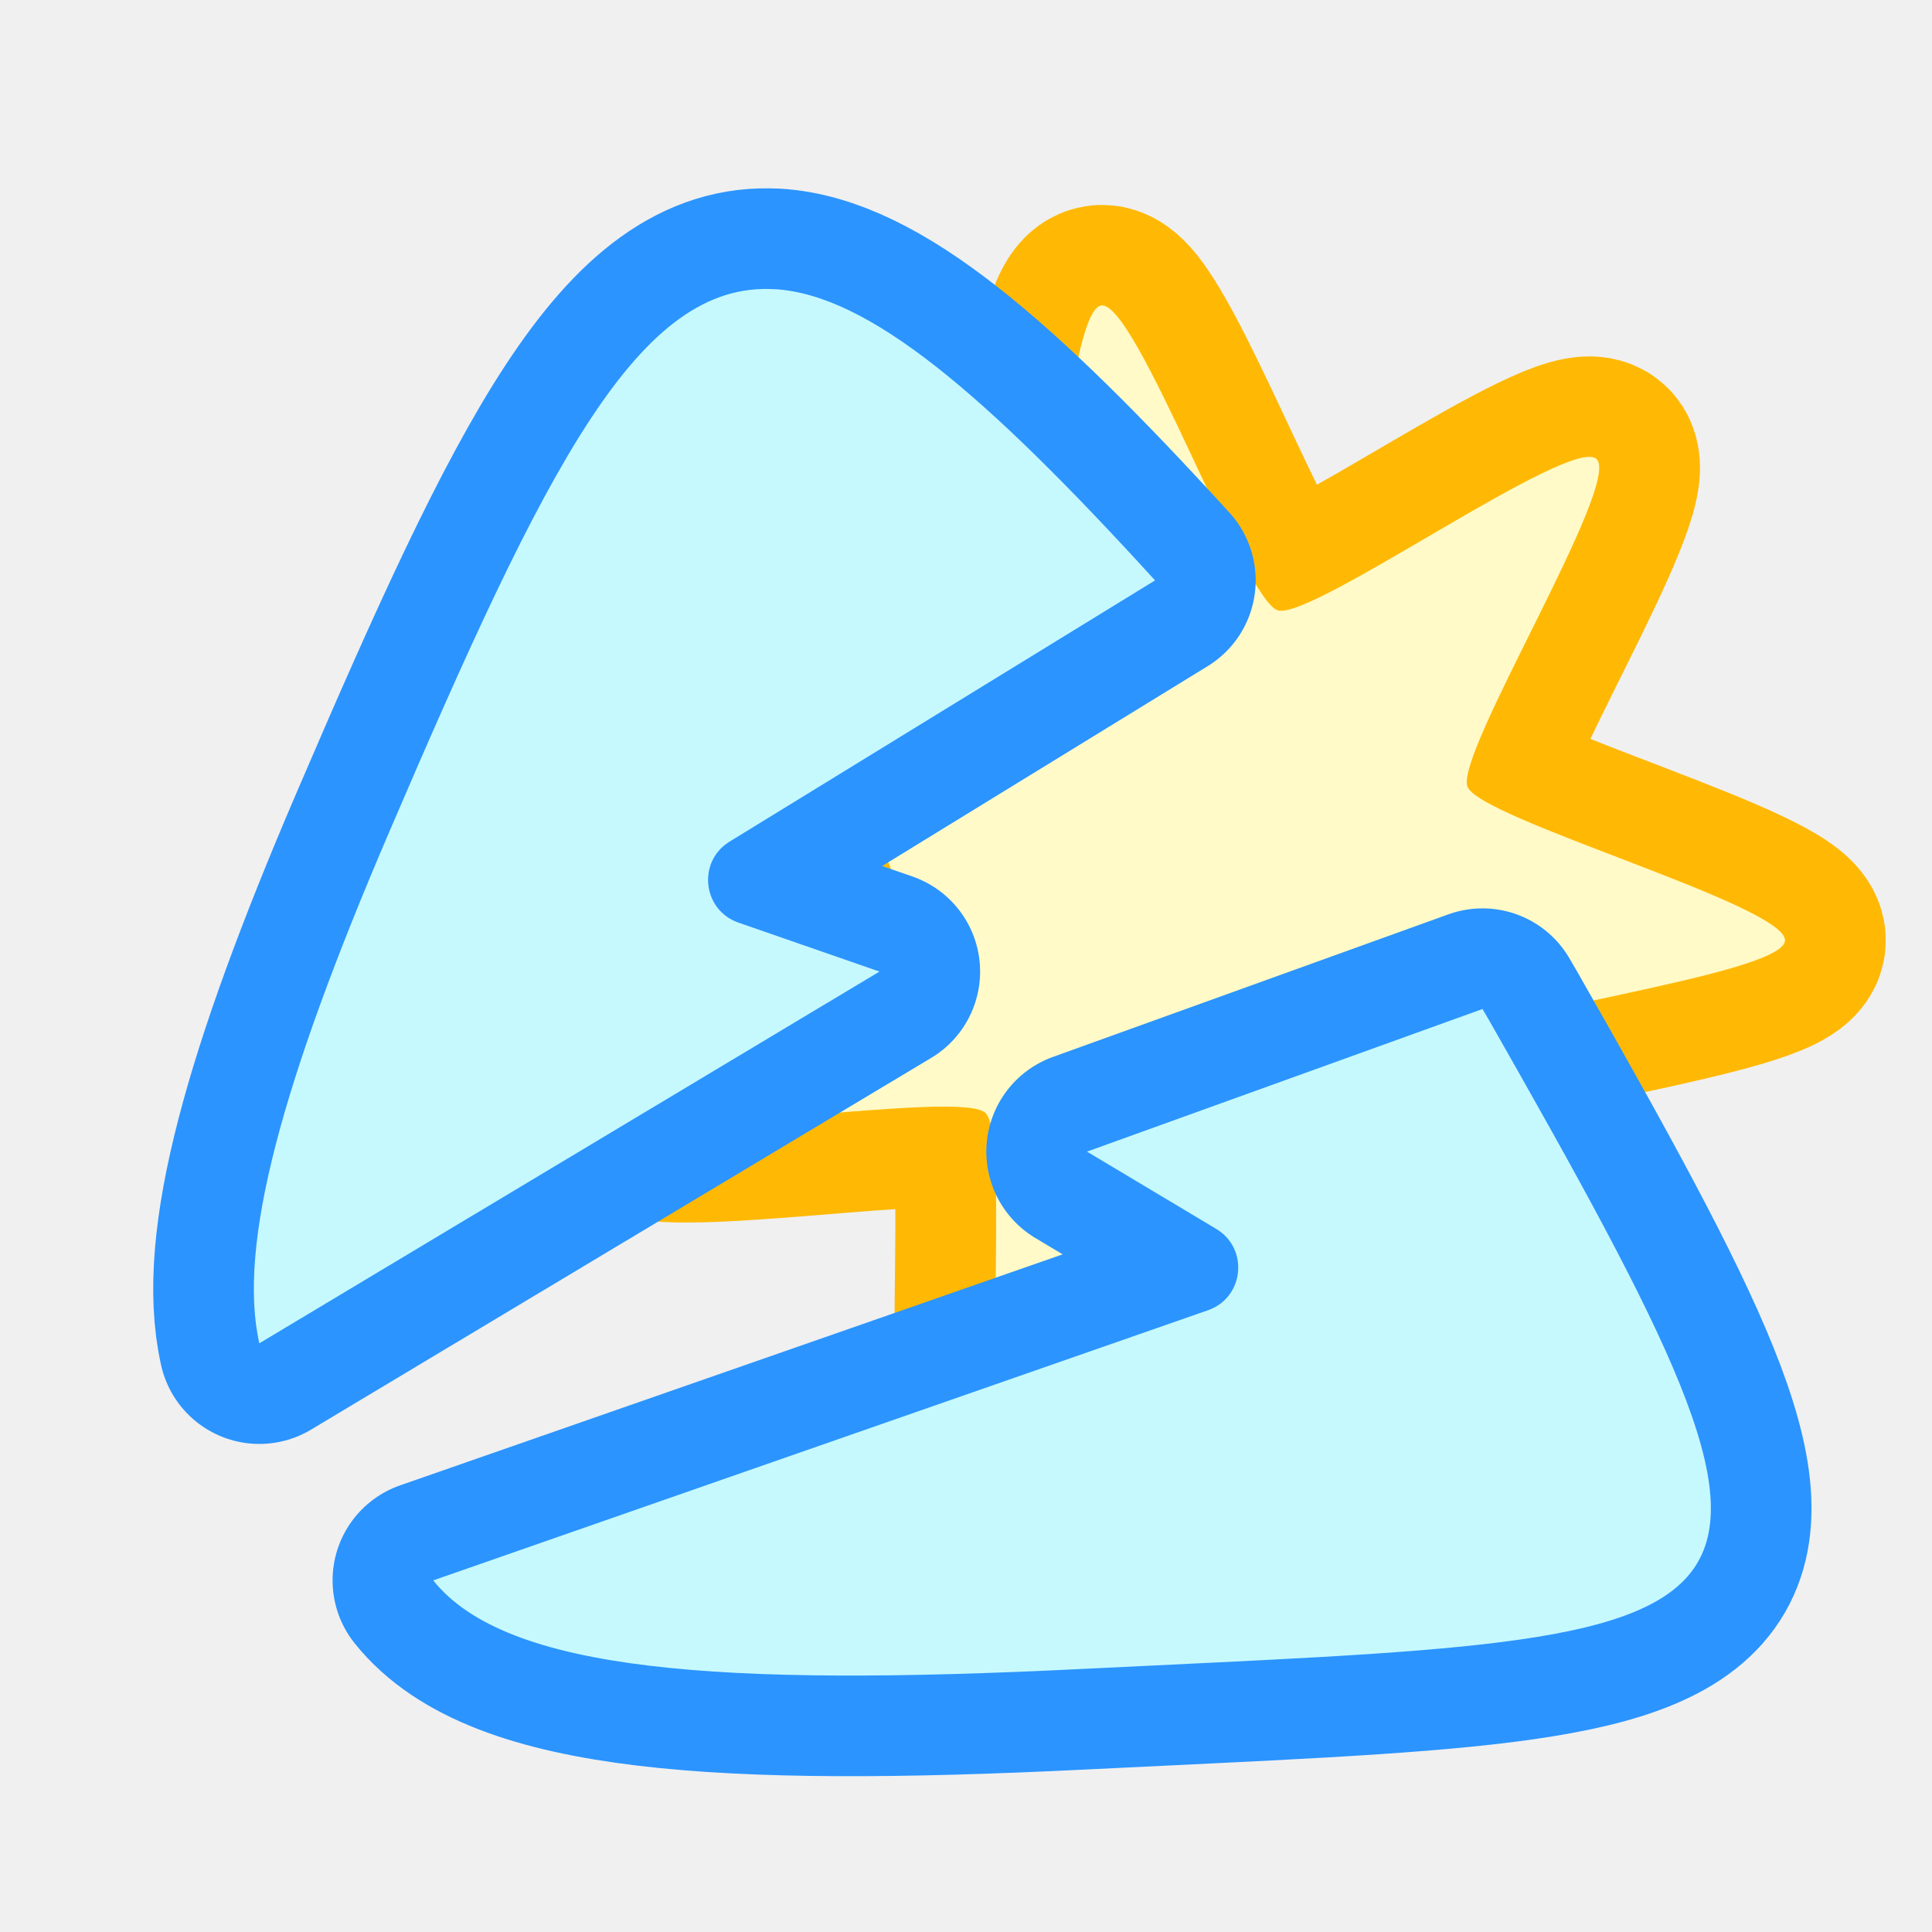
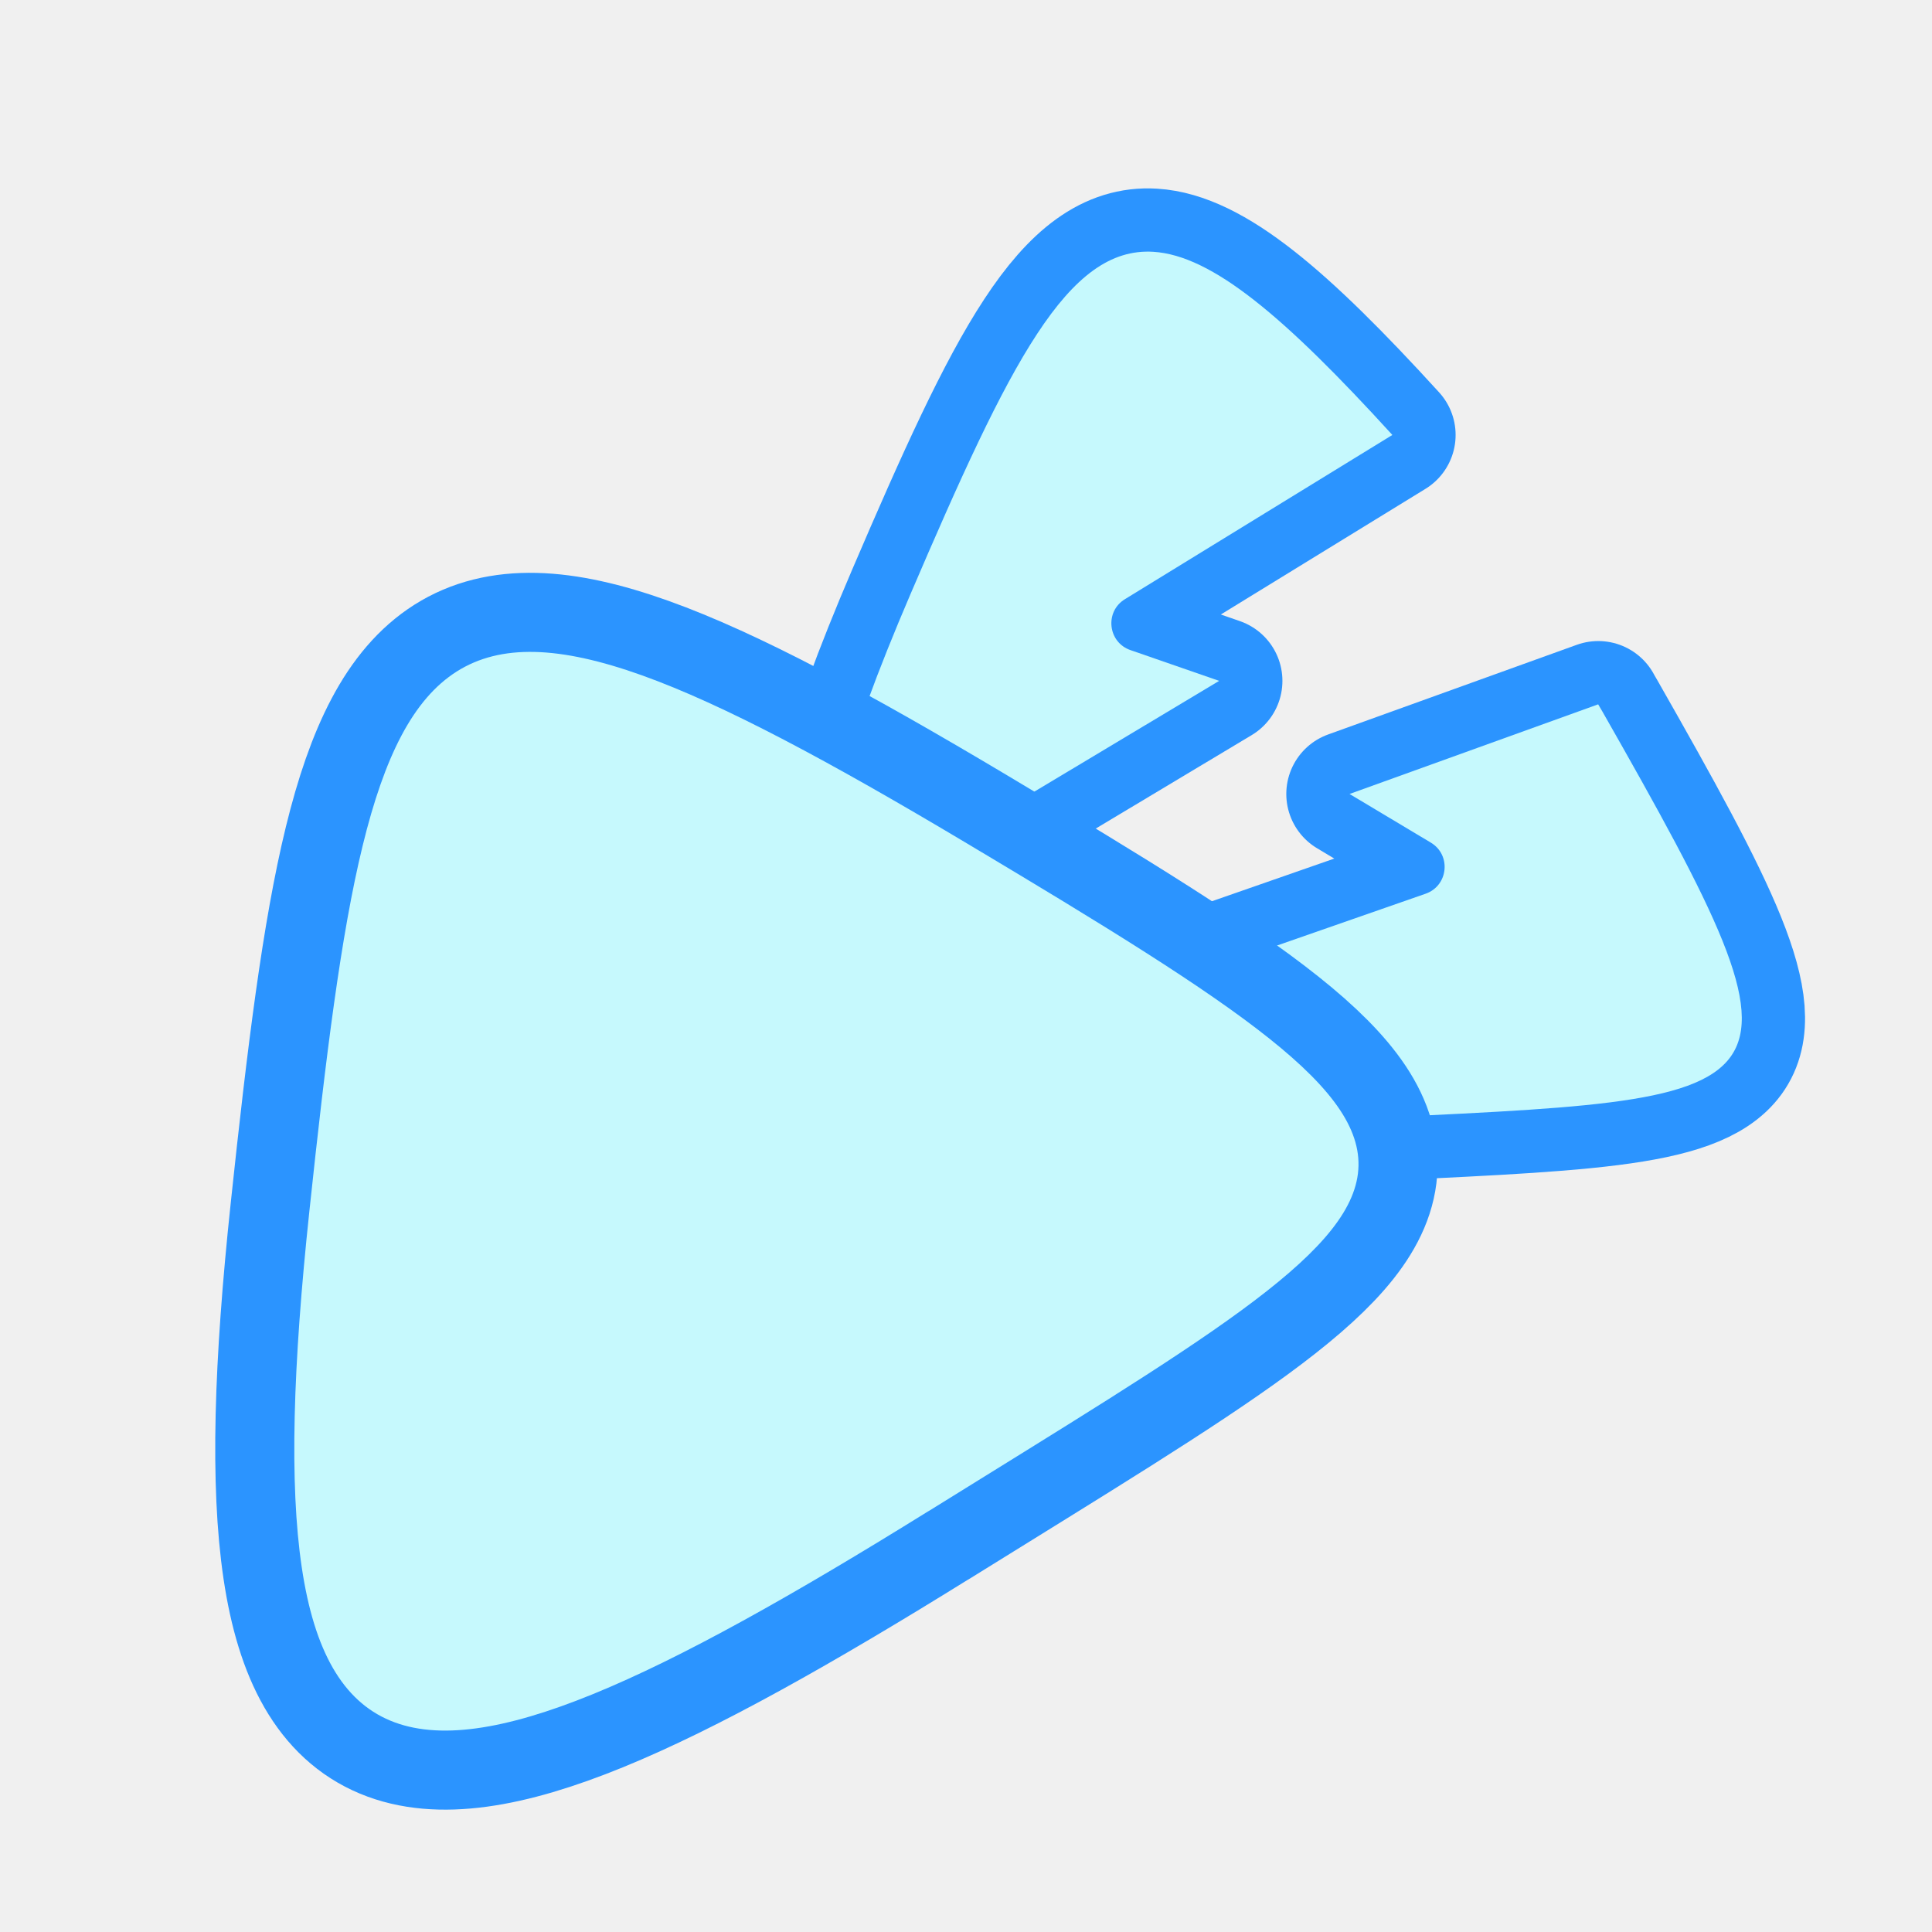
<svg xmlns="http://www.w3.org/2000/svg" width="96" height="96" viewBox="0 0 25.4 25.4" version="1.1" id="svg1718">
  <defs id="defs1712">
    <mask maskUnits="userSpaceOnUse" id="mask1853">
      <rect style="opacity:1;vector-effect:none;fill:#ffffff;fill-opacity:1;stroke:none;stroke-width:2.646;stroke-linecap:round;stroke-linejoin:miter;stroke-miterlimit:4;stroke-dasharray:none;stroke-dashoffset:0;stroke-opacity:1;paint-order:markers stroke fill" id="rect1855" width="14.616" height="42.31" x="545.135" y="-163.025" />
    </mask>
  </defs>
  <g id="layer1" transform="translate(-59.0676,-118.9106)">
-     <path style="opacity:1;vector-effect:none;fill:#fffac7;fill-opacity:1;stroke:#ffb905;stroke-width:1.67;stroke-linecap:round;stroke-linejoin:round;stroke-miterlimit:4;stroke-dasharray:none;stroke-dashoffset:0;stroke-opacity:1;paint-order:markers stroke fill" id="path3125" d="m 77.116,134.956 c -0.232,0.179 -2.226,-1.559 -2.512,-1.499 -0.286,0.06 -1.408,2.456 -1.692,2.387 -0.284,-0.07 -0.169,-2.713 -0.395,-2.899 -0.226,-0.186 -2.798,0.431 -2.921,0.165 -0.123,-0.266 2.016,-1.823 2.02,-2.116 0.005,-0.293 -2.081,-1.919 -1.95,-2.181 0.131,-0.261 2.682,0.439 2.914,0.26 0.232,-0.179 0.203,-2.824 0.489,-2.884 0.286,-0.06 1.329,2.371 1.613,2.441 0.284,0.07 2.334,-1.602 2.56,-1.416 0.226,0.186 -1.025,2.517 -0.902,2.783 0.123,0.266 2.708,0.826 2.703,1.119 -0.005,0.293 -2.607,0.768 -2.738,1.03 -0.131,0.261 1.043,2.632 0.811,2.811 z" transform="matrix(0.9125722,1.294414,-1.298257,0.9093945,177.2023,-84.392)" />
-     <path style="opacity:1;vector-effect:none;fill:#c6f9fd;fill-opacity:1;stroke:#2b94ff;stroke-width:2.646;stroke-linecap:round;stroke-linejoin:round;stroke-miterlimit:4;stroke-dasharray:none;stroke-dashoffset:0;stroke-opacity:0.999;paint-order:markers stroke fill" d="m 78.558,132.176 -5.2,1.875 1.699,1.016 c 0.432,0.258 0.368,0.902 -0.107,1.069 l -10.187,3.552 c 0.963,1.203 3.771,1.399 8.514,1.165 9.537,-0.469 10.131,-0.165 5.367,-8.53 -0.03,-0.053 -0.056,-0.095 -0.086,-0.147 z" id="path1523-3" />
-     <path style="opacity:1;vector-effect:none;fill:#c6f9fd;fill-opacity:1;stroke:#2b94ff;stroke-width:2.646;stroke-linecap:round;stroke-linejoin:round;stroke-miterlimit:4;stroke-dasharray:none;stroke-dashoffset:0;stroke-opacity:1;paint-order:markers stroke fill" d="m 69.253,122.713 c -1.789,-0.109 -2.994,2.299 -5.079,7.16 -1.394,3.251 -1.988,5.404 -1.697,6.698 l 8.153,-4.887 -1.852,-0.643 c -0.475,-0.163 -0.546,-0.804 -0.118,-1.066 l 5.593,-3.434 c -2.255,-2.475 -3.77,-3.754 -5,-3.829 z" id="path1523" />
+     <path style="opacity:1;vector-effect:none;fill:#c6f9fd;fill-opacity:1;stroke:#2b94ff;stroke-width:1.663;stroke-linecap:round;stroke-linejoin:round;stroke-miterlimit:4;stroke-dasharray:none;stroke-dashoffset:0;stroke-opacity:0.999;paint-order:markers stroke fill" d="m 80.08,128.17 -3.27,1.179 1.068,0.639 c 0.272,0.162 0.231,0.567 -0.067,0.672 l -6.405,2.233 c 0.606,0.756 2.371,0.879 5.353,0.733 5.996,-0.295 6.37,-0.103 3.374,-5.363 -0.019,-0.033 -0.035,-0.06 -0.054,-0.092 z" id="path1523-3" />
+     <path style="opacity:1;vector-effect:none;fill:#c6f9fd;fill-opacity:1;stroke:#2b94ff;stroke-width:1.663;stroke-linecap:round;stroke-linejoin:round;stroke-miterlimit:4;stroke-dasharray:none;stroke-dashoffset:0;stroke-opacity:1;paint-order:markers stroke fill" d="m 74.23,122.221 c -1.125,-0.069 -1.883,1.445 -3.193,4.502 -0.876,2.044 -1.25,3.398 -1.067,4.211 l 5.126,-3.072 -1.165,-0.404 c -0.299,-0.102 -0.343,-0.506 -0.074,-0.67 l 3.516,-2.159 c -1.418,-1.556 -2.37,-2.36 -3.143,-2.408 z" id="path1523" />
+     <path style="opacity:1;vector-effect:none;fill:#c6f9fd;fill-opacity:1;stroke:#2b94ff;stroke-width:2.079;stroke-linecap:round;stroke-linejoin:round;stroke-miterlimit:4;stroke-dasharray:none;stroke-dashoffset:0;stroke-opacity:1;paint-order:markers stroke fill" d="m 71.275,138.777 c -7.149,4.442 -9.009,4.218 -8.14,-3.944 0.868,-8.162 1.418,-9.146 8.647,-4.833 7.229,4.313 6.642,4.336 -0.507,8.778 z" id="path1523-4" />
  </g>
</svg>
